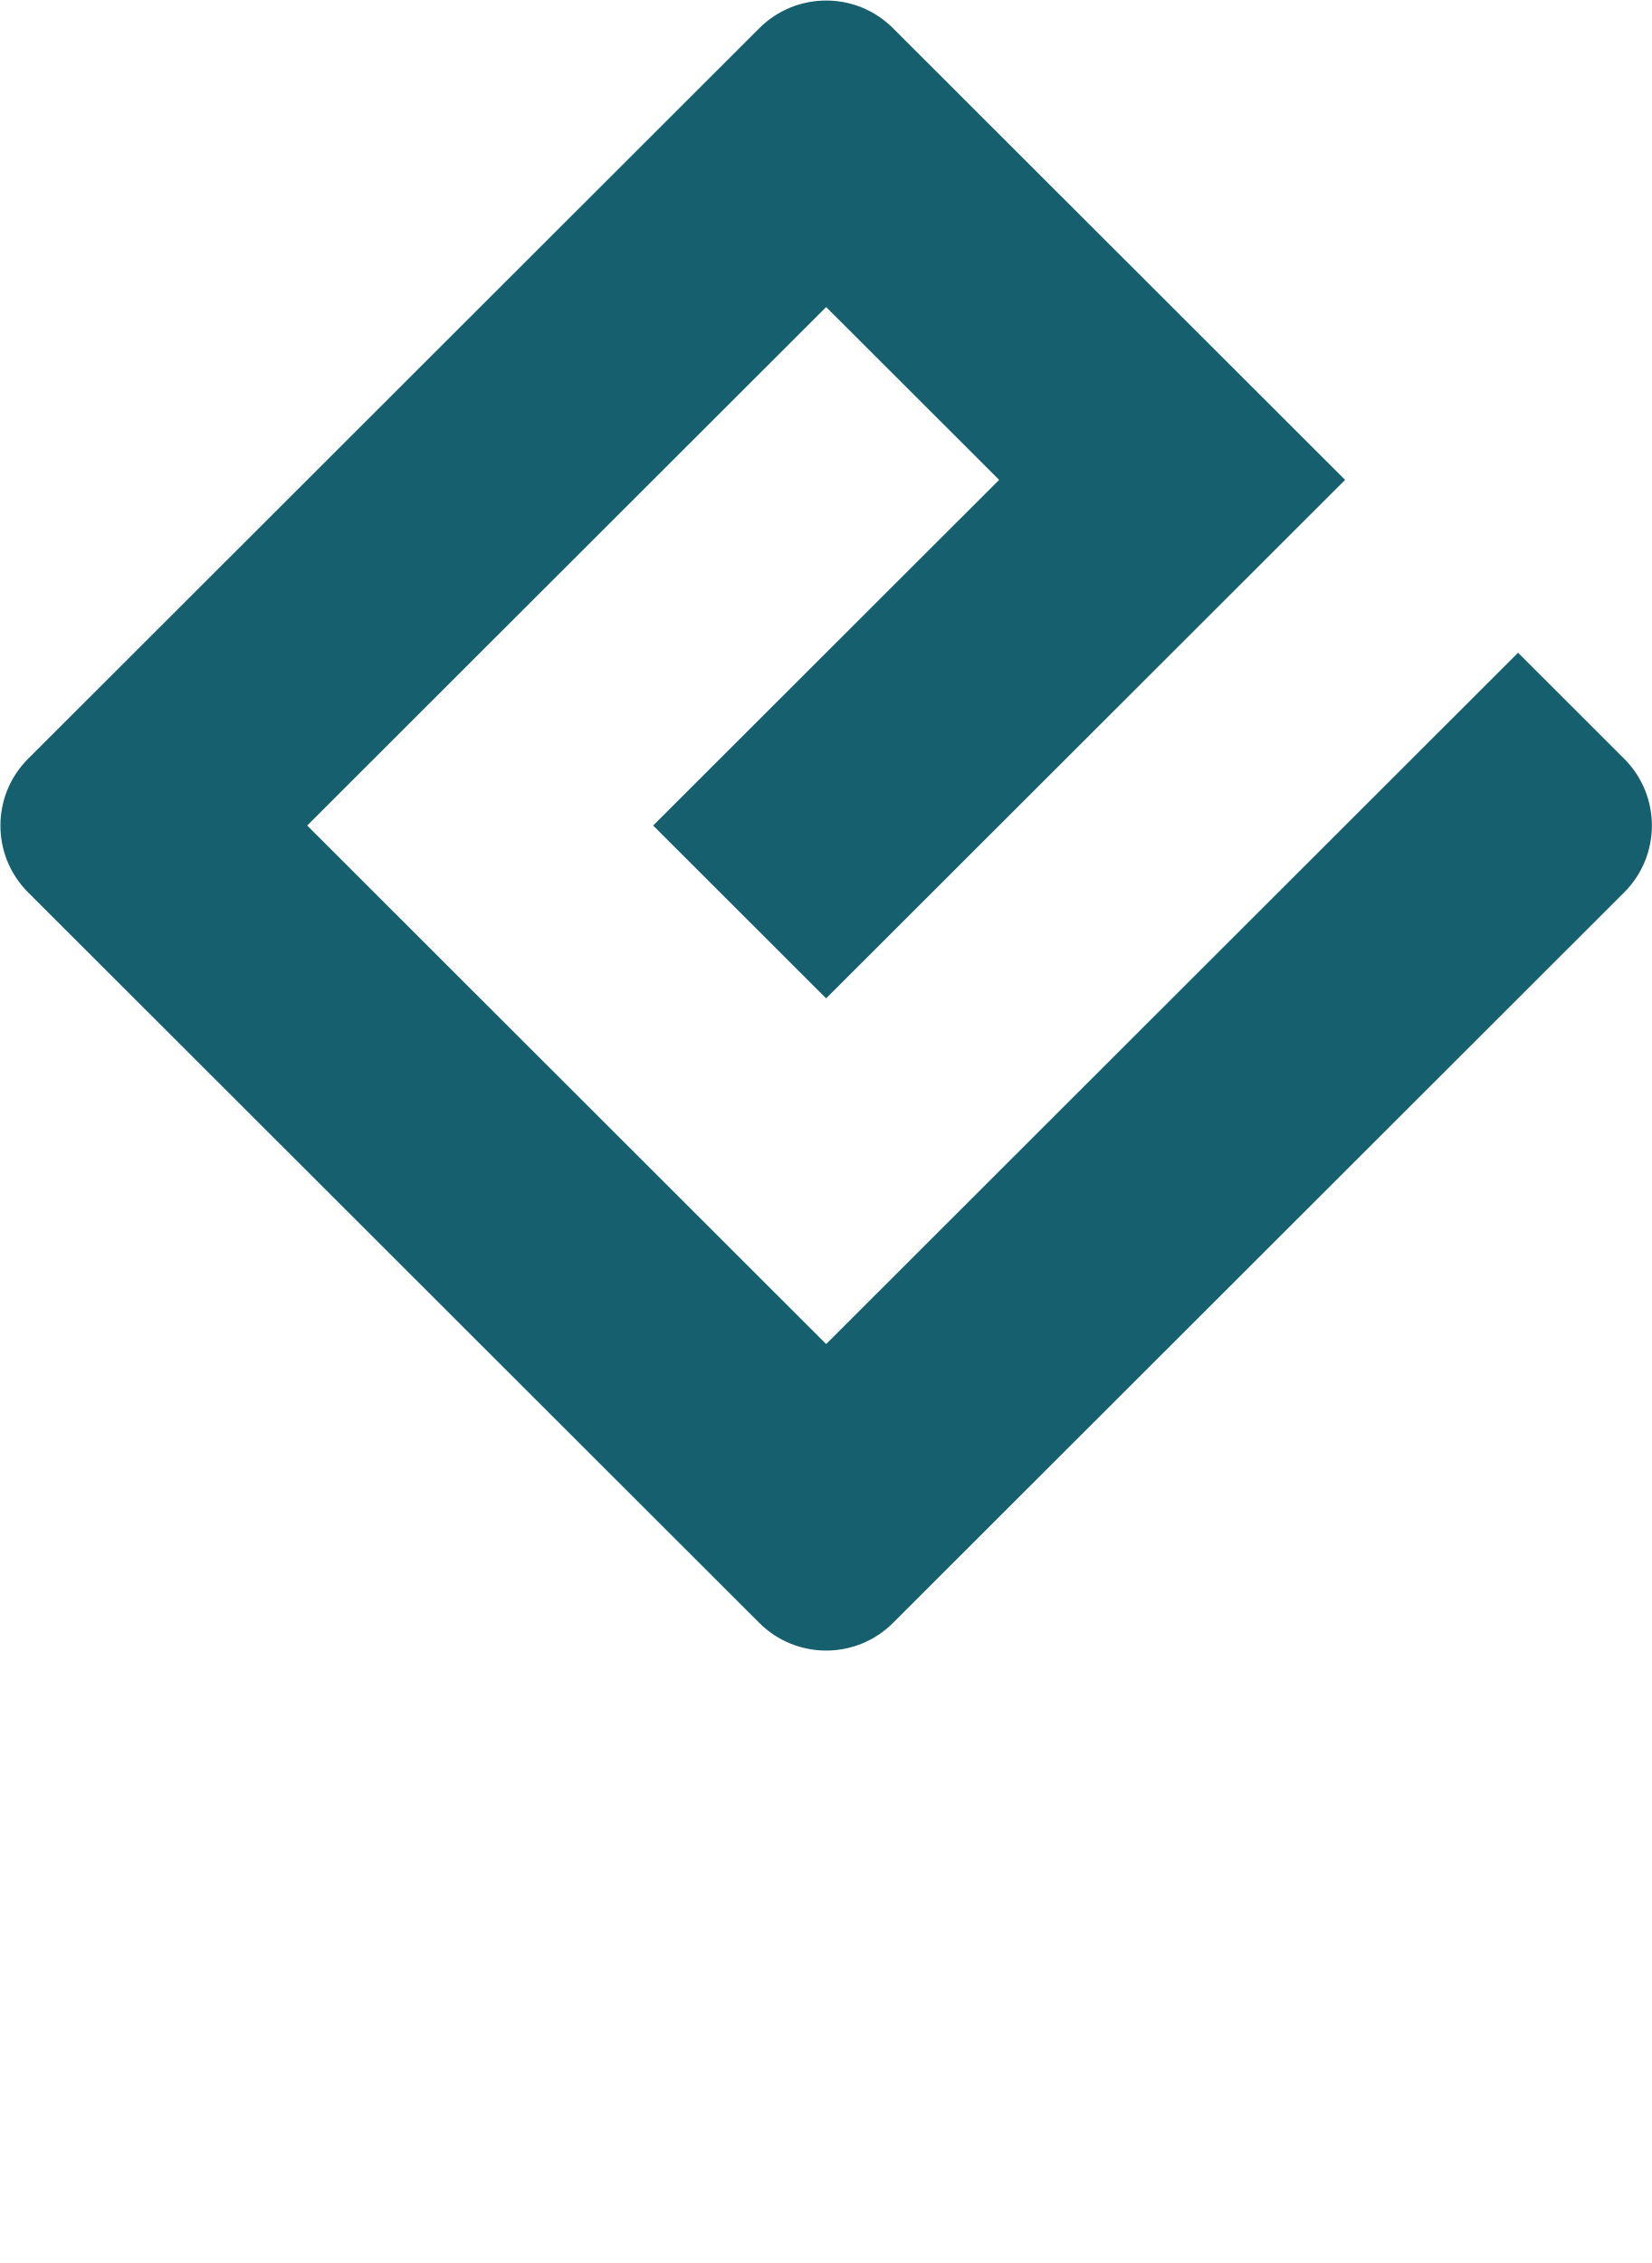
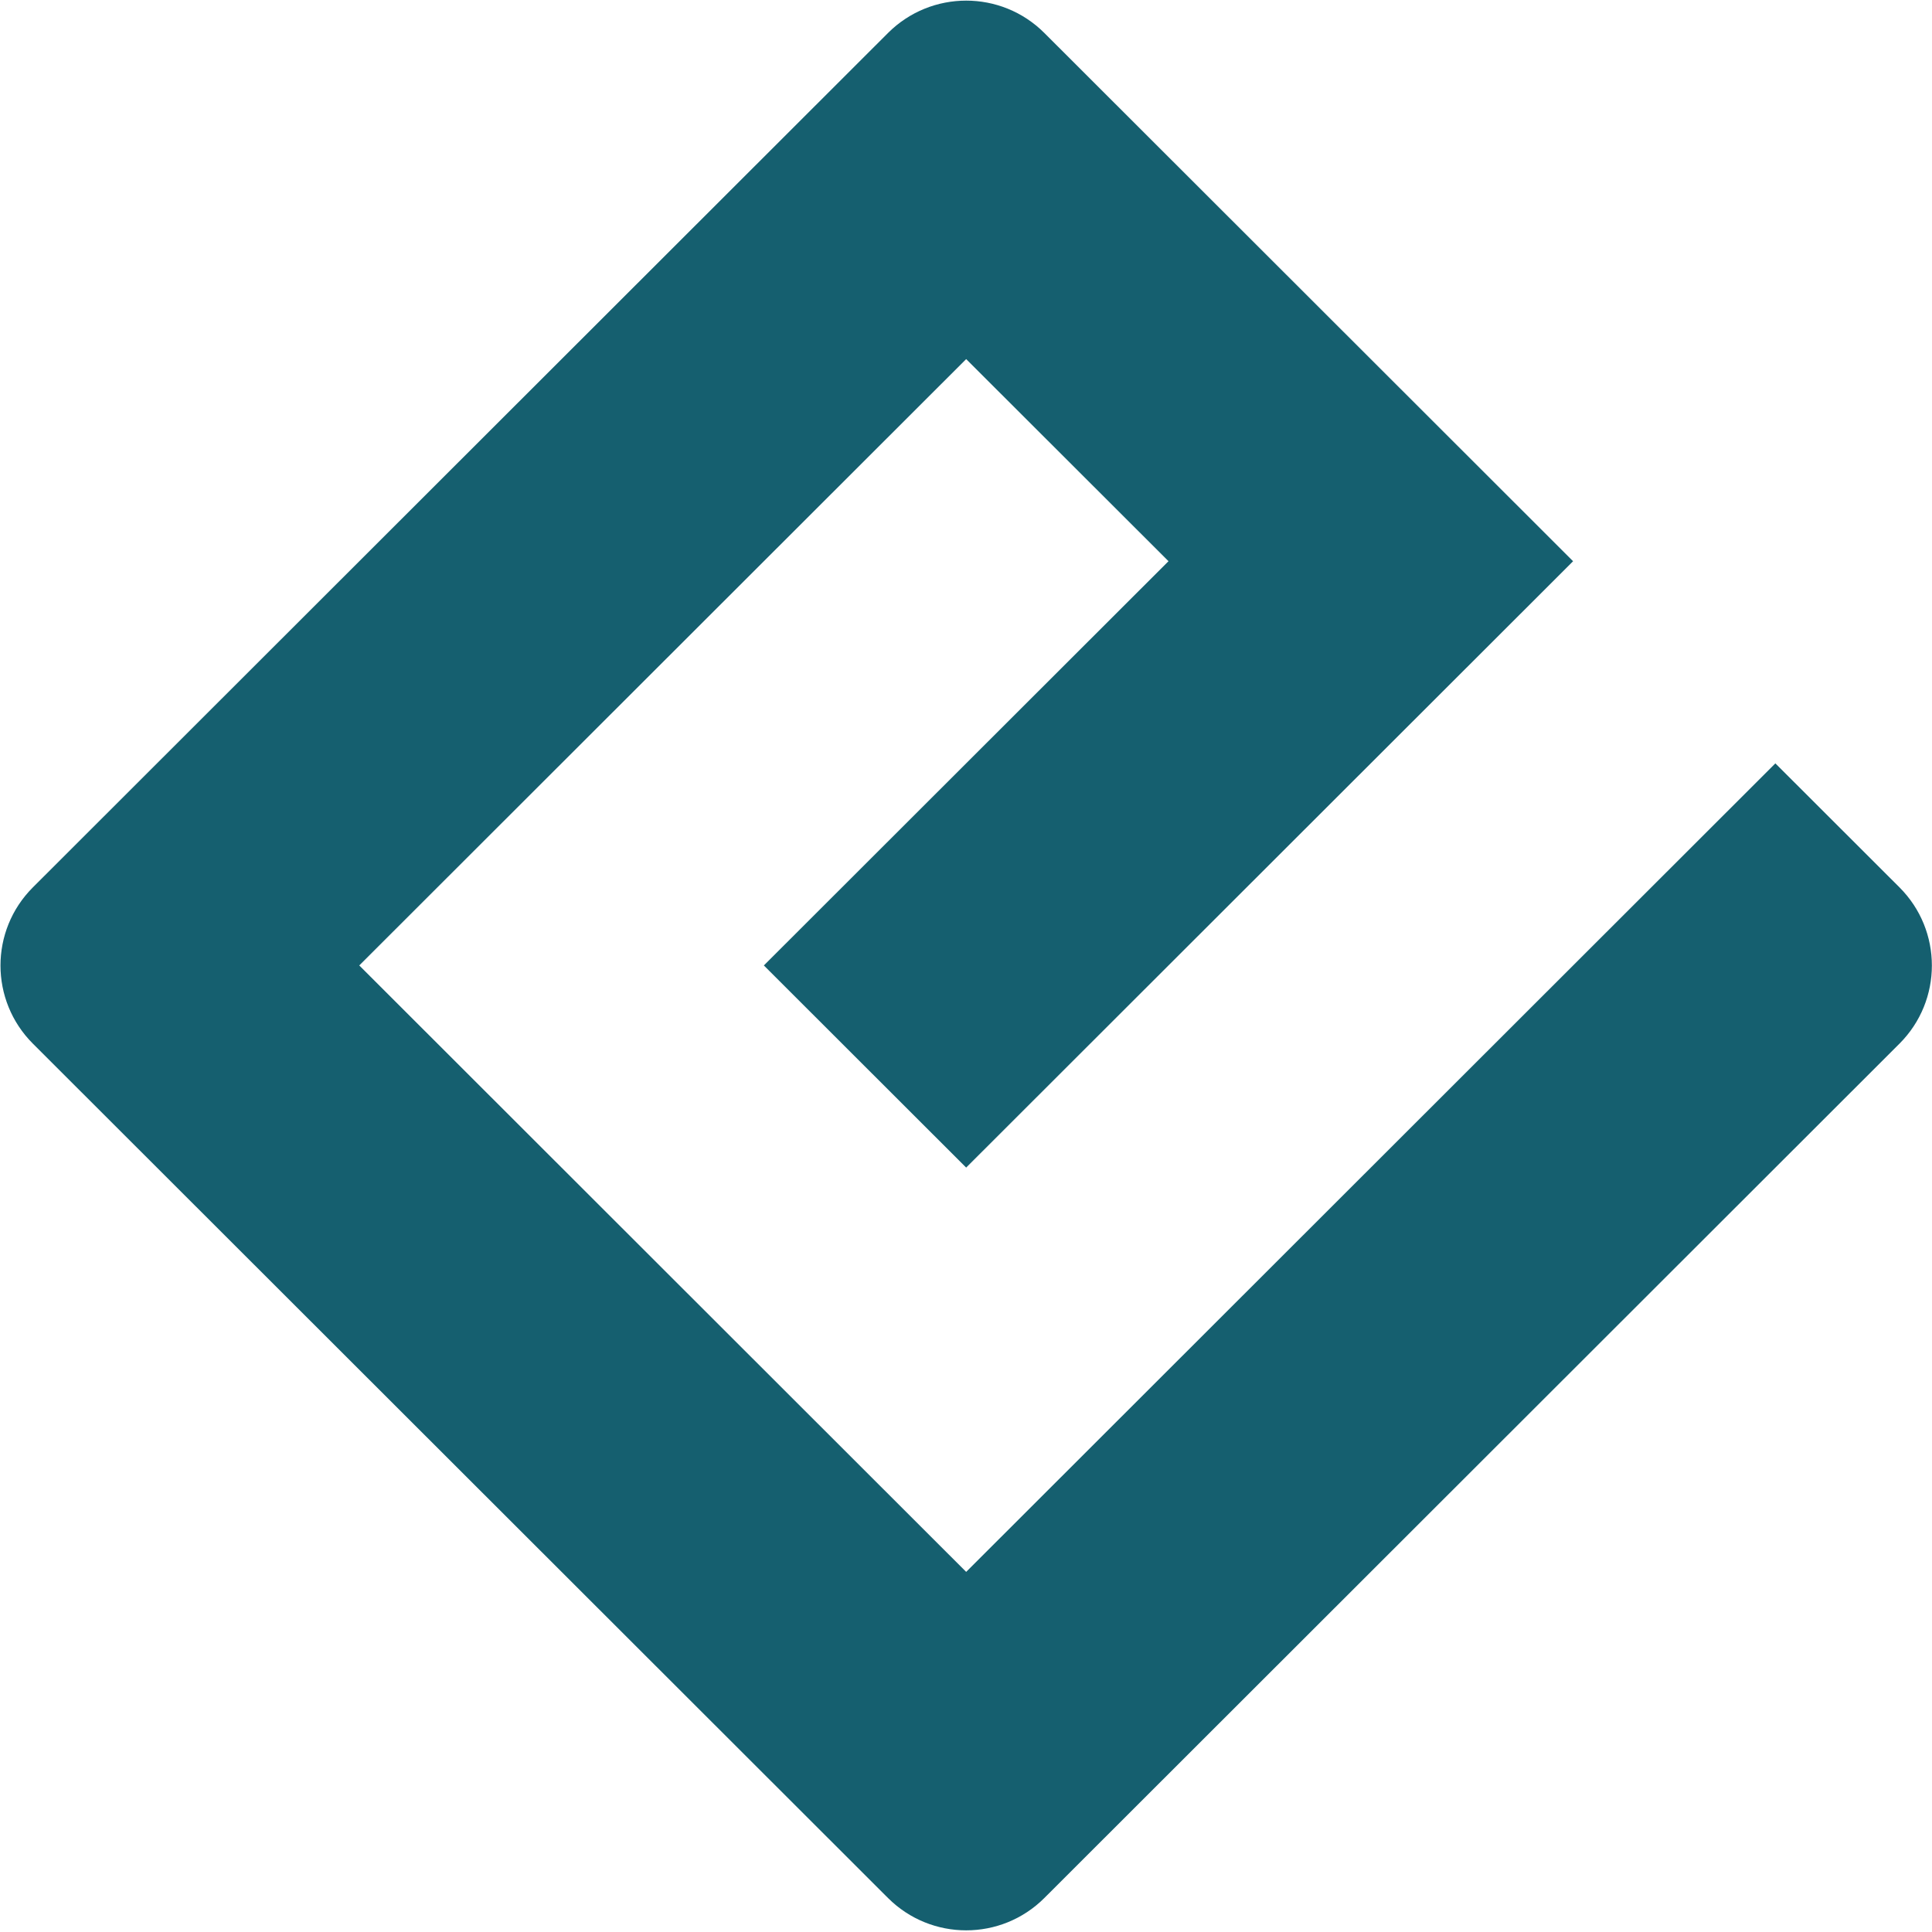
- <svg xmlns="http://www.w3.org/2000/svg" width="146px" height="200px" viewBox="0 0 146 200" version="1.1">
-   <g id="Epub_logo_color" fill-rule="nonzero">
-     <path d="M73.013,118.786 L27.149,72.958 L73.013,27.137 L88.303,42.41 L57.724,72.958 L73.012,88.233 L118.877,42.412 L78.923,2.494 C75.661,-0.768 70.369,-0.768 67.104,2.494 L2.484,67.058 C-0.779,70.318 -0.779,75.605 2.484,78.867 L67.104,143.429 C70.369,146.69 75.661,146.69 78.923,143.429 L143.543,78.867 C146.806,75.605 146.806,70.318 143.543,67.058 L134.163,57.688 L73.013,118.786 Z" id="Shape" fill="#155F6F" />
+ <svg xmlns="http://www.w3.org/2000/svg" width="146px" height="146px" viewBox="0 0 146 146" version="1.1">
+   <g fill-rule="nonzero">
+     <path d="M73.013,118.786 L27.149,72.958 L73.013,27.137 L88.303,42.41 L57.724,72.958 L73.012,88.233 L118.877,42.412 L78.923,2.494 C75.661,-0.768 70.369,-0.768 67.104,2.494 L2.484,67.058 C-0.779,70.318 -0.779,75.605 2.484,78.867 L67.104,143.429 C70.369,146.69 75.661,146.69 78.923,143.429 L143.543,78.867 C146.806,75.605 146.806,70.318 143.543,67.058 L134.163,57.688 L73.013,118.786 Z" fill="#155F6F" />
  </g>
</svg>
